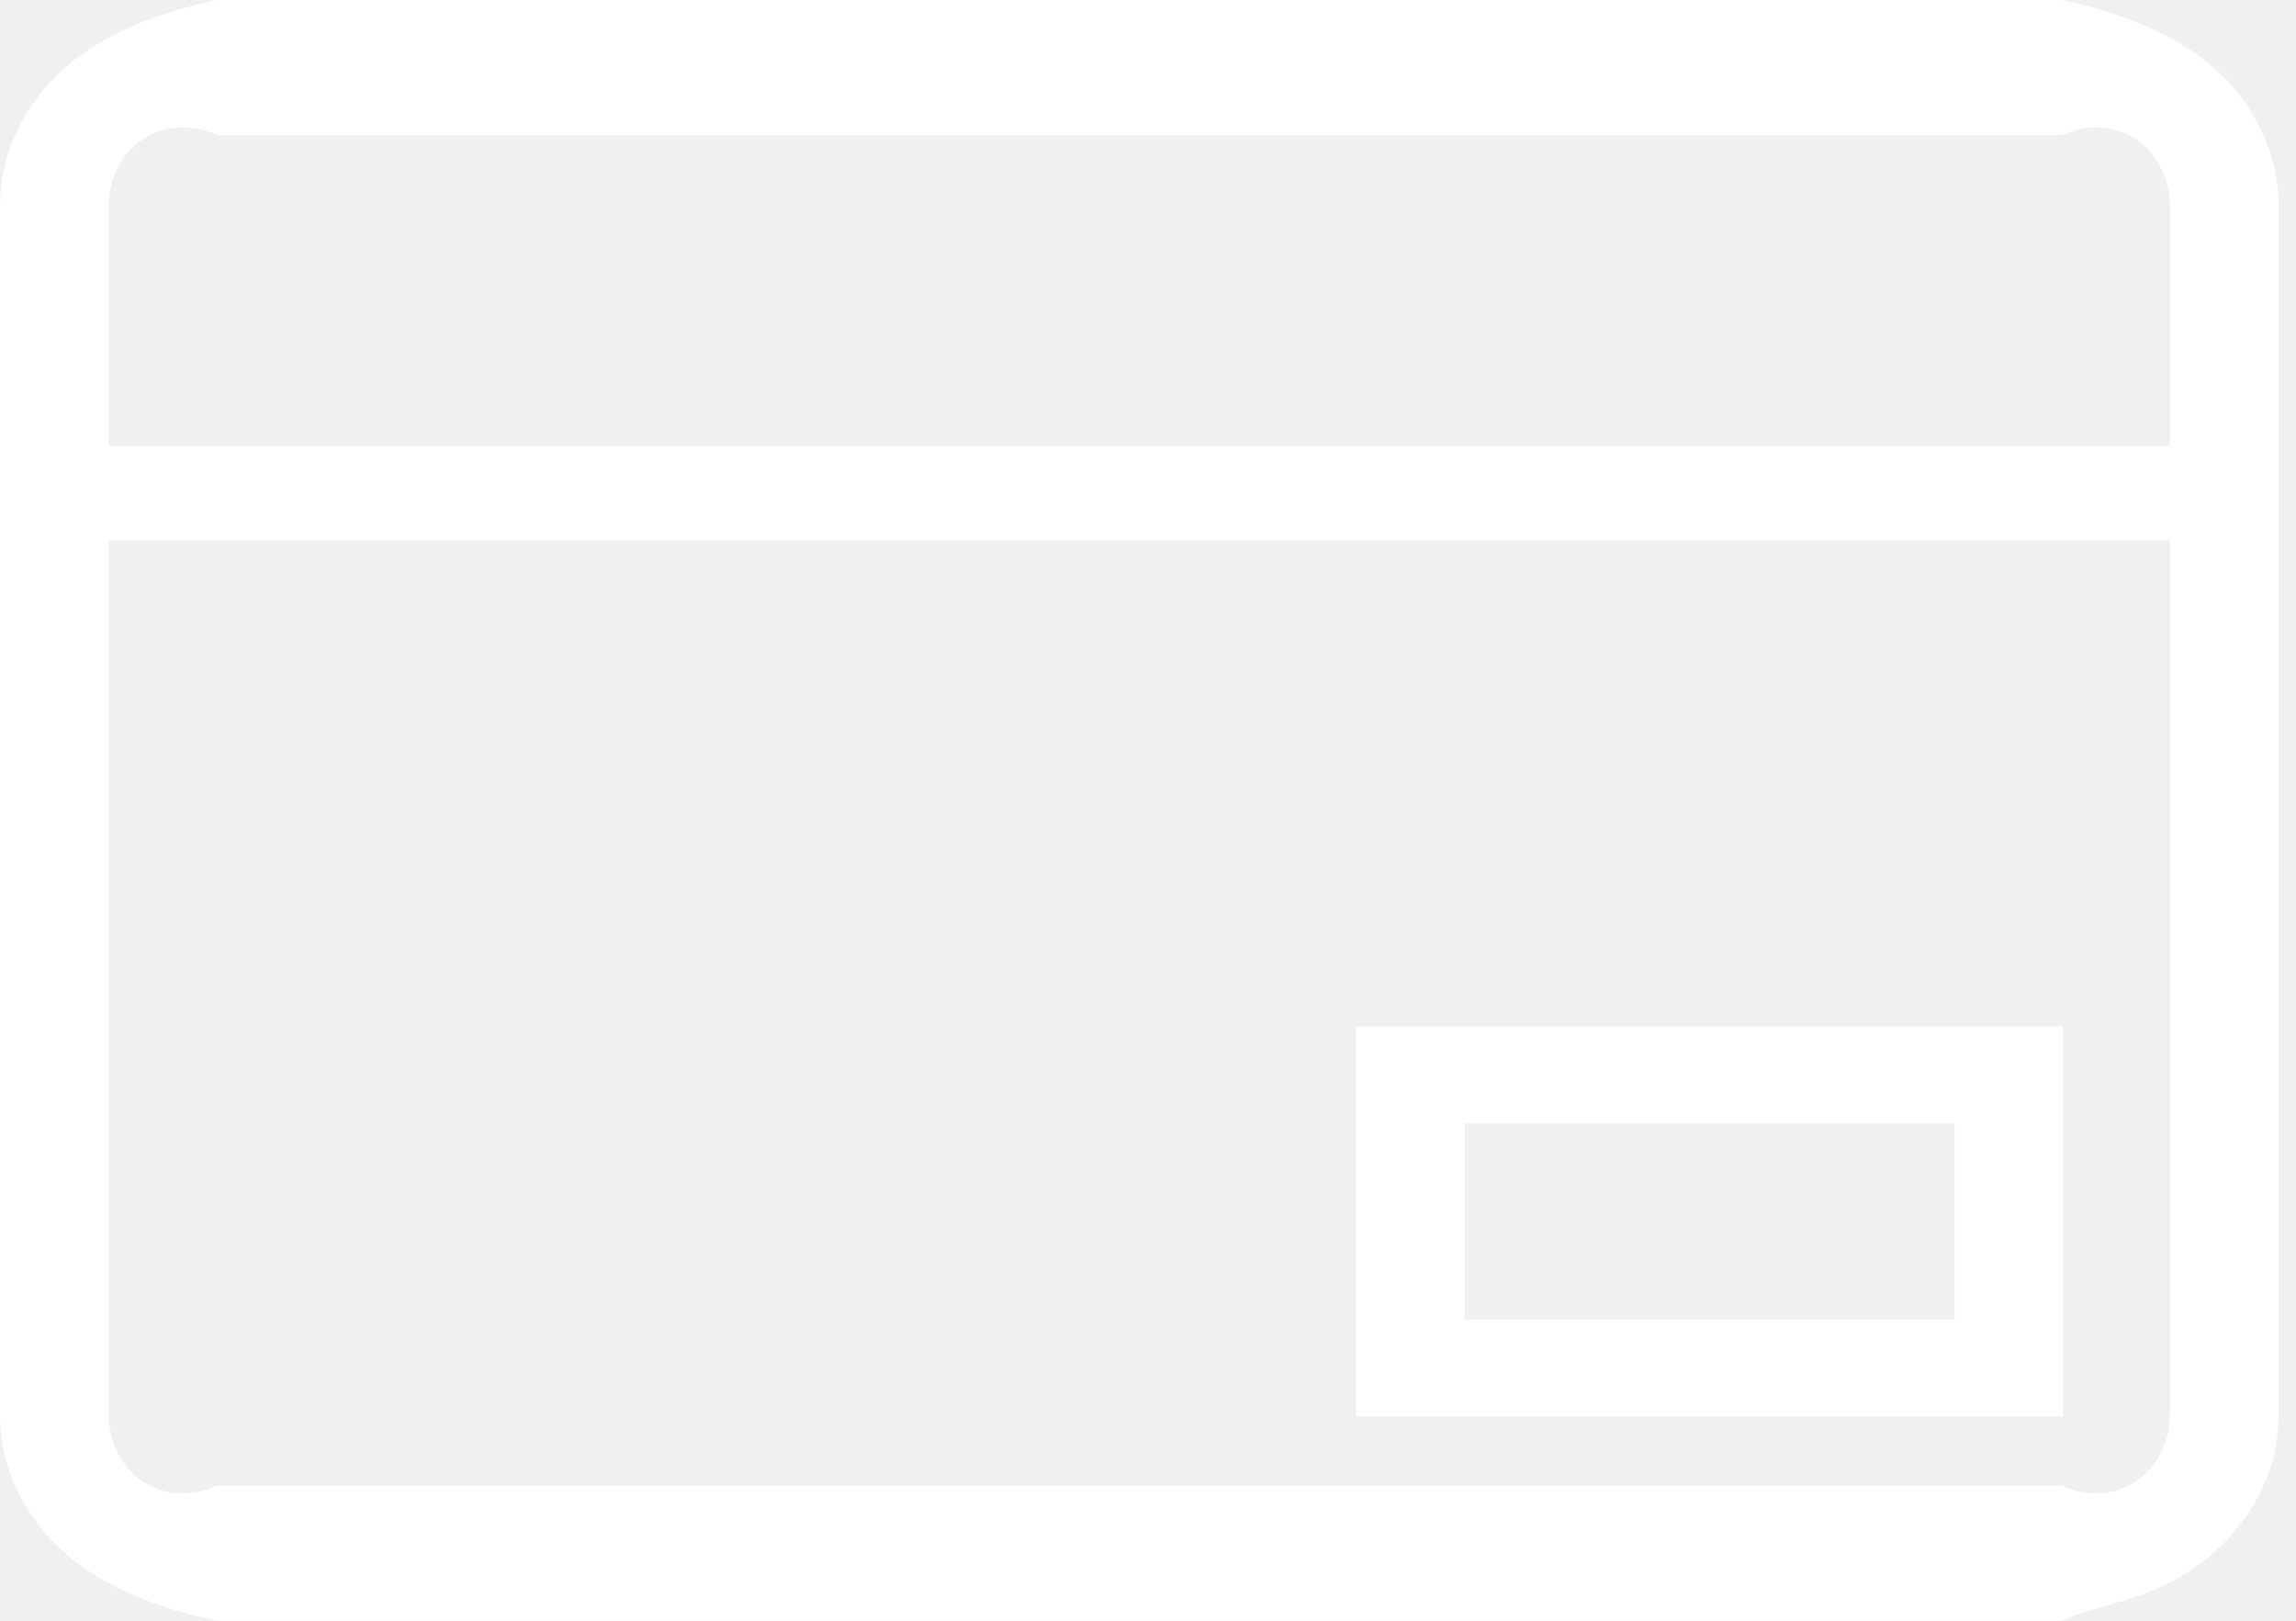
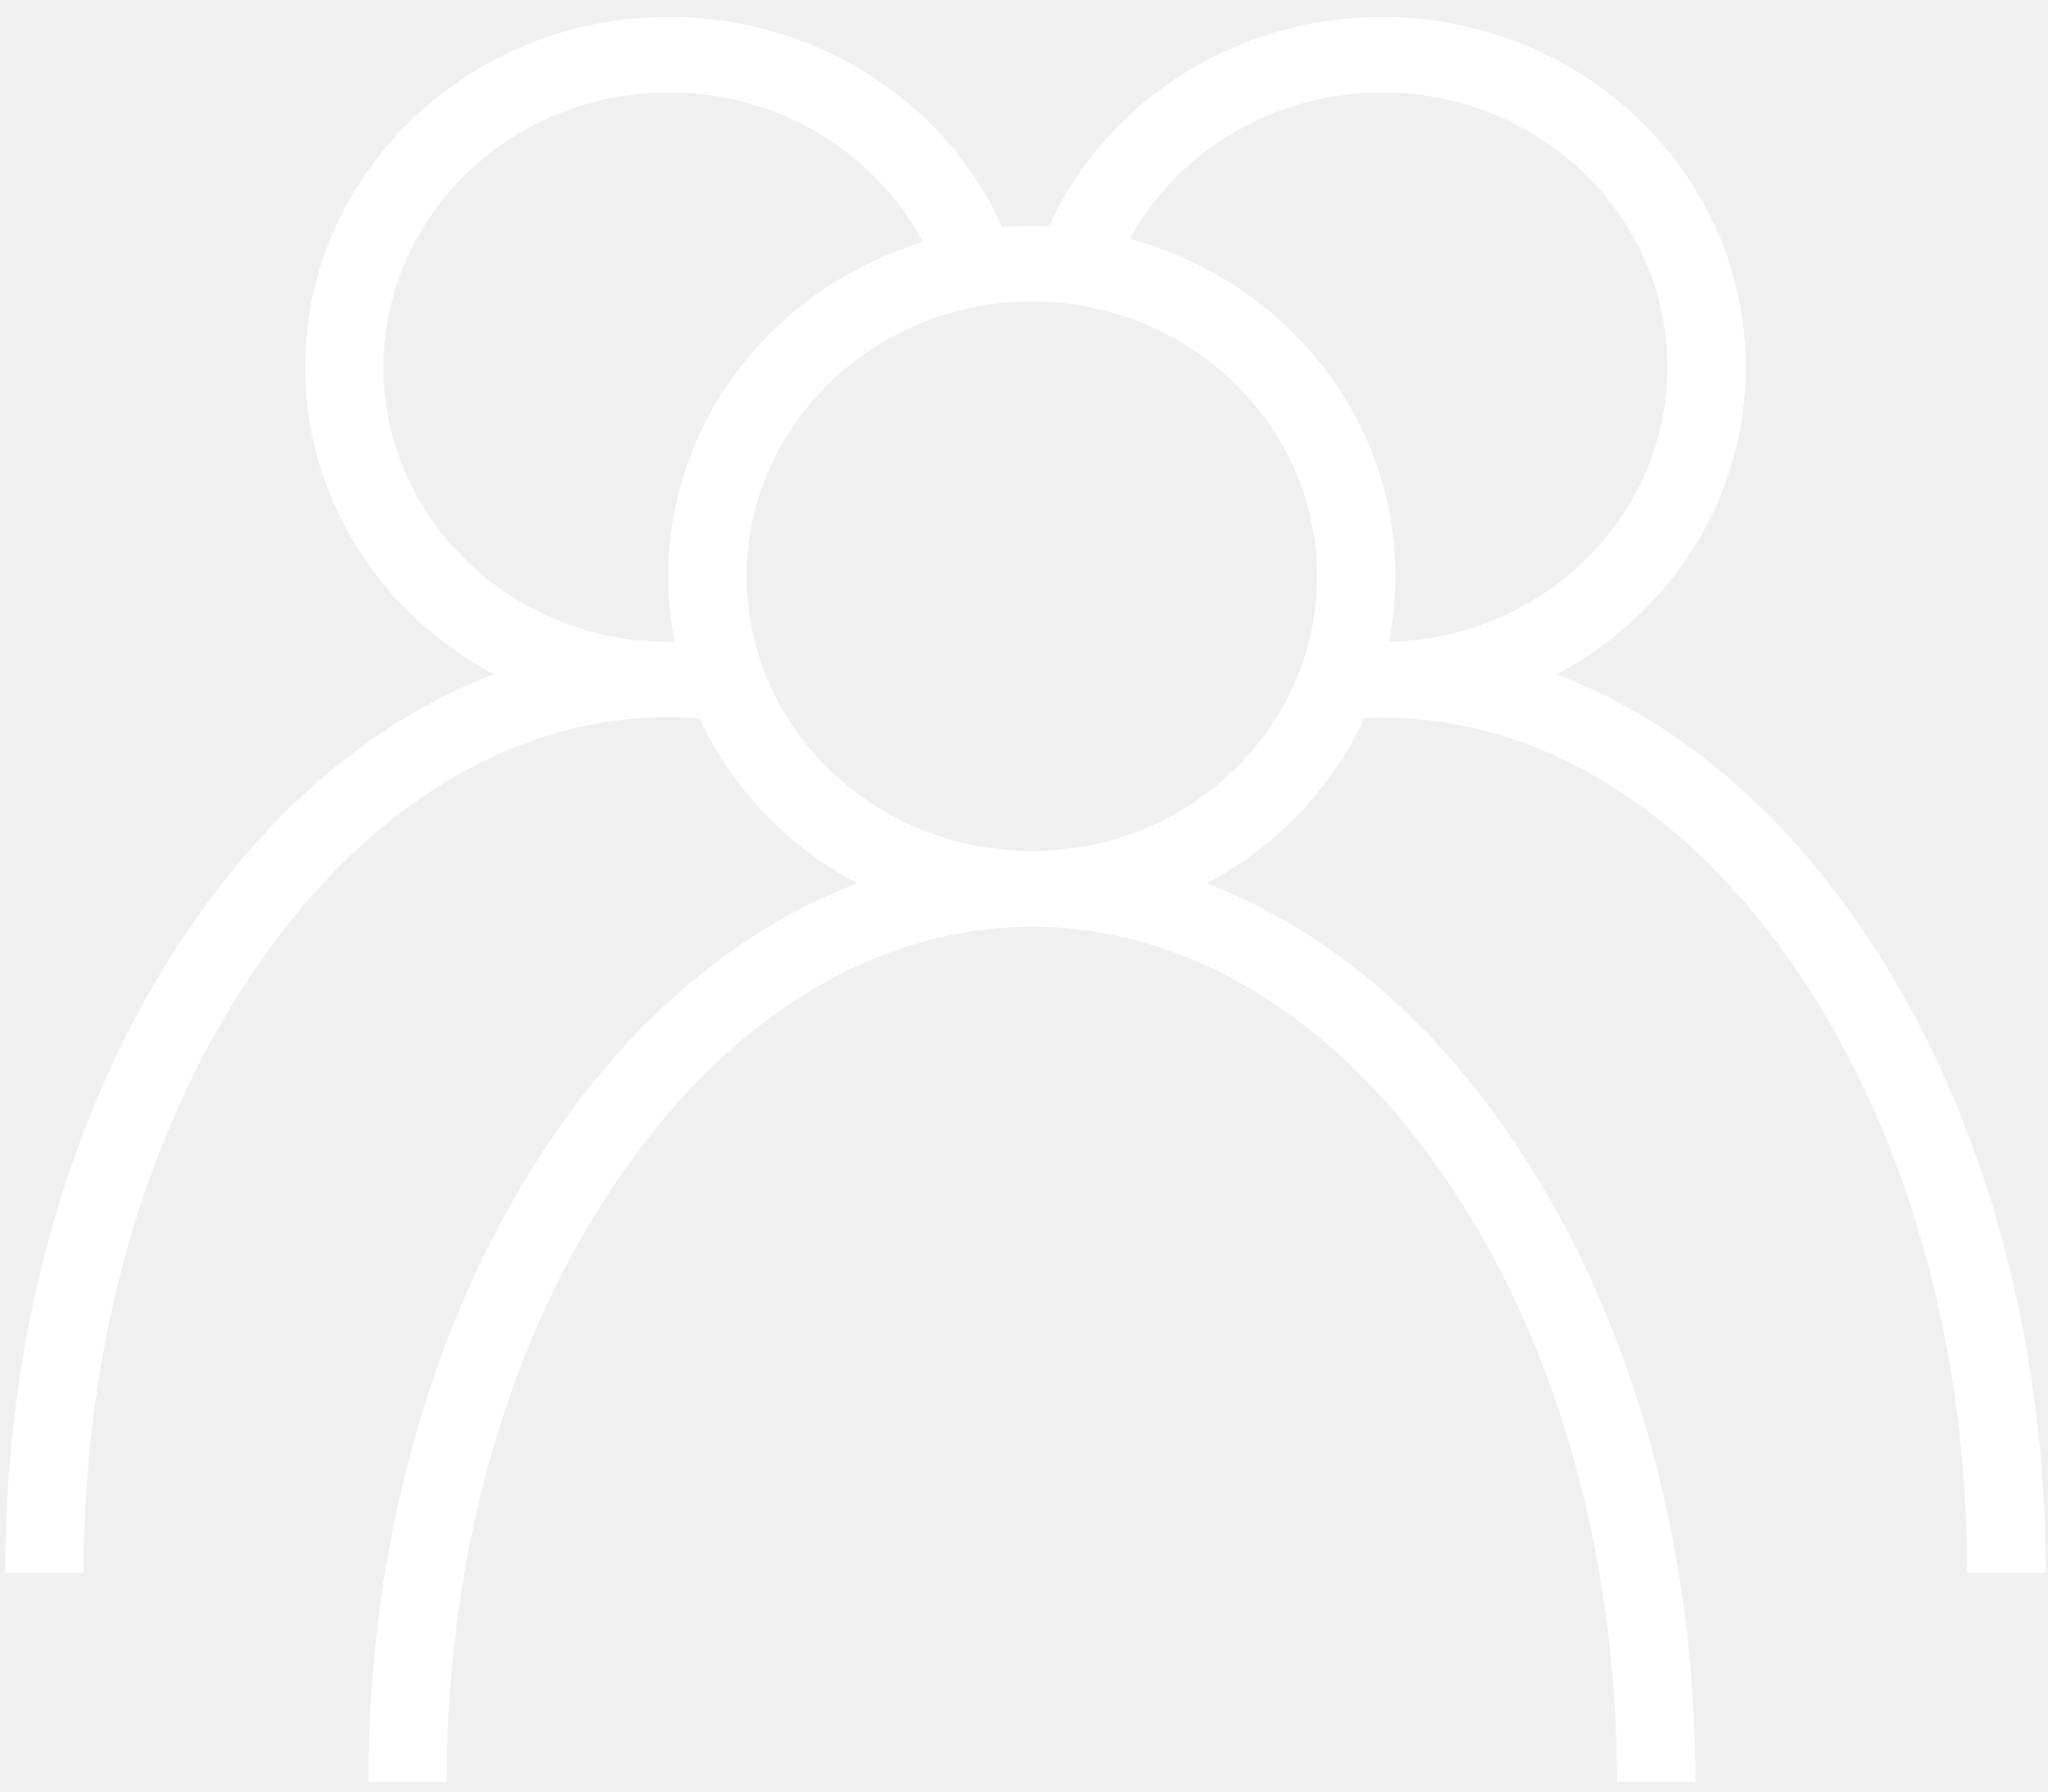
- <svg xmlns="http://www.w3.org/2000/svg" version="1.1" width="17px" height="12px">
-   <g transform="matrix(1 0 0 1 -36 -391 )">
-     <path d="M 15.889 11.796  C 15.691 11.871  15.48 11.909  15.263 12  L 1.607 12  C 1.183 11.91  0.774 11.759  0.47 11.489  C 0.324 11.359  0.208 11.204  0.127 11.034  C 0.043 10.857  -0 10.668  0 10.476  L 0 1.524  C 0 1.331  0.043 1.143  0.127 0.966  C 0.208 0.796  0.323 0.643  0.47 0.511  C 0.774 0.241  1.183 0.09  1.607 0  L 15.263 0  C 15.688 0.09  16.096 0.241  16.4 0.511  C 16.548 0.643  16.663 0.796  16.744 0.966  C 16.828 1.143  16.871 1.331  16.871 1.524  L 16.871 10.476  C 16.871 10.669  16.828 10.857  16.744 11.034  C 16.578 11.378  16.271 11.652  15.889 11.796  Z M 15.263 1  L 1.607 1  C 1.165 0.809  0.805 1.13  0.805 1.524  L 0.805 10.476  C 0.805 10.87  1.165 11.191  1.607 11  L 15.263 11  C 15.706 11.191  16.066 10.87  16.066 10.476  L 16.066 1.524  C 16.066 1.13  15.706 0.809  15.263 1  Z M 0.402 4  L 0.402 3.303  L 16.468 3.303  L 16.468 4  L 0.402 4  Z M 15.276 7.599  L 15.276 10.488  L 10.041 10.488  L 10.041 7.599  L 15.276 7.599  Z M 10.846 8.317  L 10.846 9.77  L 14.472 9.77  L 14.472 8.317  L 10.846 8.317  Z " fill-rule="nonzero" fill="#ffffff" stroke="none" transform="matrix(1 0 0 1 36 391 )" />
+ <svg xmlns="http://www.w3.org/2000/svg" version="1.1" width="16px" height="14px">
+   <g transform="matrix(1 0 0 1 -36 -341 )">
+     <path d="M 13.639 2.869  C 13.639 4.377  12.365 5.606  10.798 5.606  L 10.798 5.016  C 12.027 5.016  13.027 4.053  13.027 2.869  C 13.027 1.685  12.027 0.722  10.798 0.722  C 9.853 0.722  9.006 1.3  8.694 2.157  L 8.116 1.962  C 8.514 0.867  9.592 0.132  10.798 0.132  C 12.365 0.132  13.639 1.361  13.639 2.869  Z M 14.502 7.193  C 15.455 8.557  15.982 10.368  15.982 12.291  L 15.369 12.291  C 15.369 10.484  14.88 8.791  13.994 7.521  C 13.131 6.286  11.996 5.608  10.8 5.608  C 10.649 5.608  10.496 5.62  10.347 5.641  L 10.255 5.057  C 10.435 5.032  10.618 5.018  10.8 5.018  C 11.516 5.018  12.21 5.219  12.861 5.612  C 13.478 5.985  14.031 6.516  14.502 7.193  Z M 5.224 5.016  L 5.224 5.606  C 3.657 5.606  2.384 4.377  2.384 2.869  C 2.384 1.361  3.657 0.132  5.224 0.132  C 6.449 0.132  7.533 0.883  7.92 2.002  L 7.339 2.188  C 7.035 1.312  6.186 0.722  5.224 0.722  C 3.996 0.722  2.996 1.685  2.996 2.869  C 2.996 4.053  3.996 5.016  5.224 5.016  Z M 2.031 7.517  C 1.143 8.789  0.653 10.484  0.653 12.291  L 0.041 12.291  C 0.041 10.368  0.567 8.557  1.522 7.191  C 1.994 6.516  2.547 5.983  3.163 5.61  C 3.814 5.217  4.508 5.016  5.224 5.016  C 5.355 5.016  5.486 5.022  5.616 5.036  L 5.551 5.622  C 5.443 5.61  5.335 5.604  5.224 5.604  C 4.027 5.604  2.892 6.284  2.031 7.517  Z M 10.902 4.503  C 10.902 6.013  9.629 7.24  8.061 7.24  C 6.494 7.24  5.22 6.011  5.22 4.503  C 5.22 2.995  6.494 1.766  8.061 1.766  C 9.629 1.766  10.902 2.993  10.902 4.503  Z M 10.29 4.503  C 10.29 3.319  9.29 2.356  8.061 2.356  C 6.833 2.356  5.833 3.319  5.833 4.503  C 5.833 5.687  6.833 6.65  8.061 6.65  C 9.29 6.65  10.29 5.687  10.29 4.503  Z M 11.763 8.825  C 12.718 10.191  13.245 12.002  13.245 13.925  L 12.633 13.925  C 12.633 12.118  12.143 10.425  11.257 9.155  C 10.394 7.92  9.259 7.242  8.063 7.242  C 6.867 7.242  5.731 7.922  4.869 9.155  C 3.98 10.423  3.49 12.118  3.49 13.925  L 2.878 13.925  C 2.878 12.002  3.404 10.191  4.359 8.825  C 4.831 8.15  5.384 7.617  6 7.244  C 6.651 6.851  7.345 6.65  8.061 6.65  C 8.778 6.65  9.471 6.851  10.122 7.244  C 10.739 7.617  11.292 8.148  11.763 8.825  Z " fill-rule="nonzero" fill="#ffffff" stroke="none" transform="matrix(1 0 0 1 36 341 )" />
  </g>
</svg>
